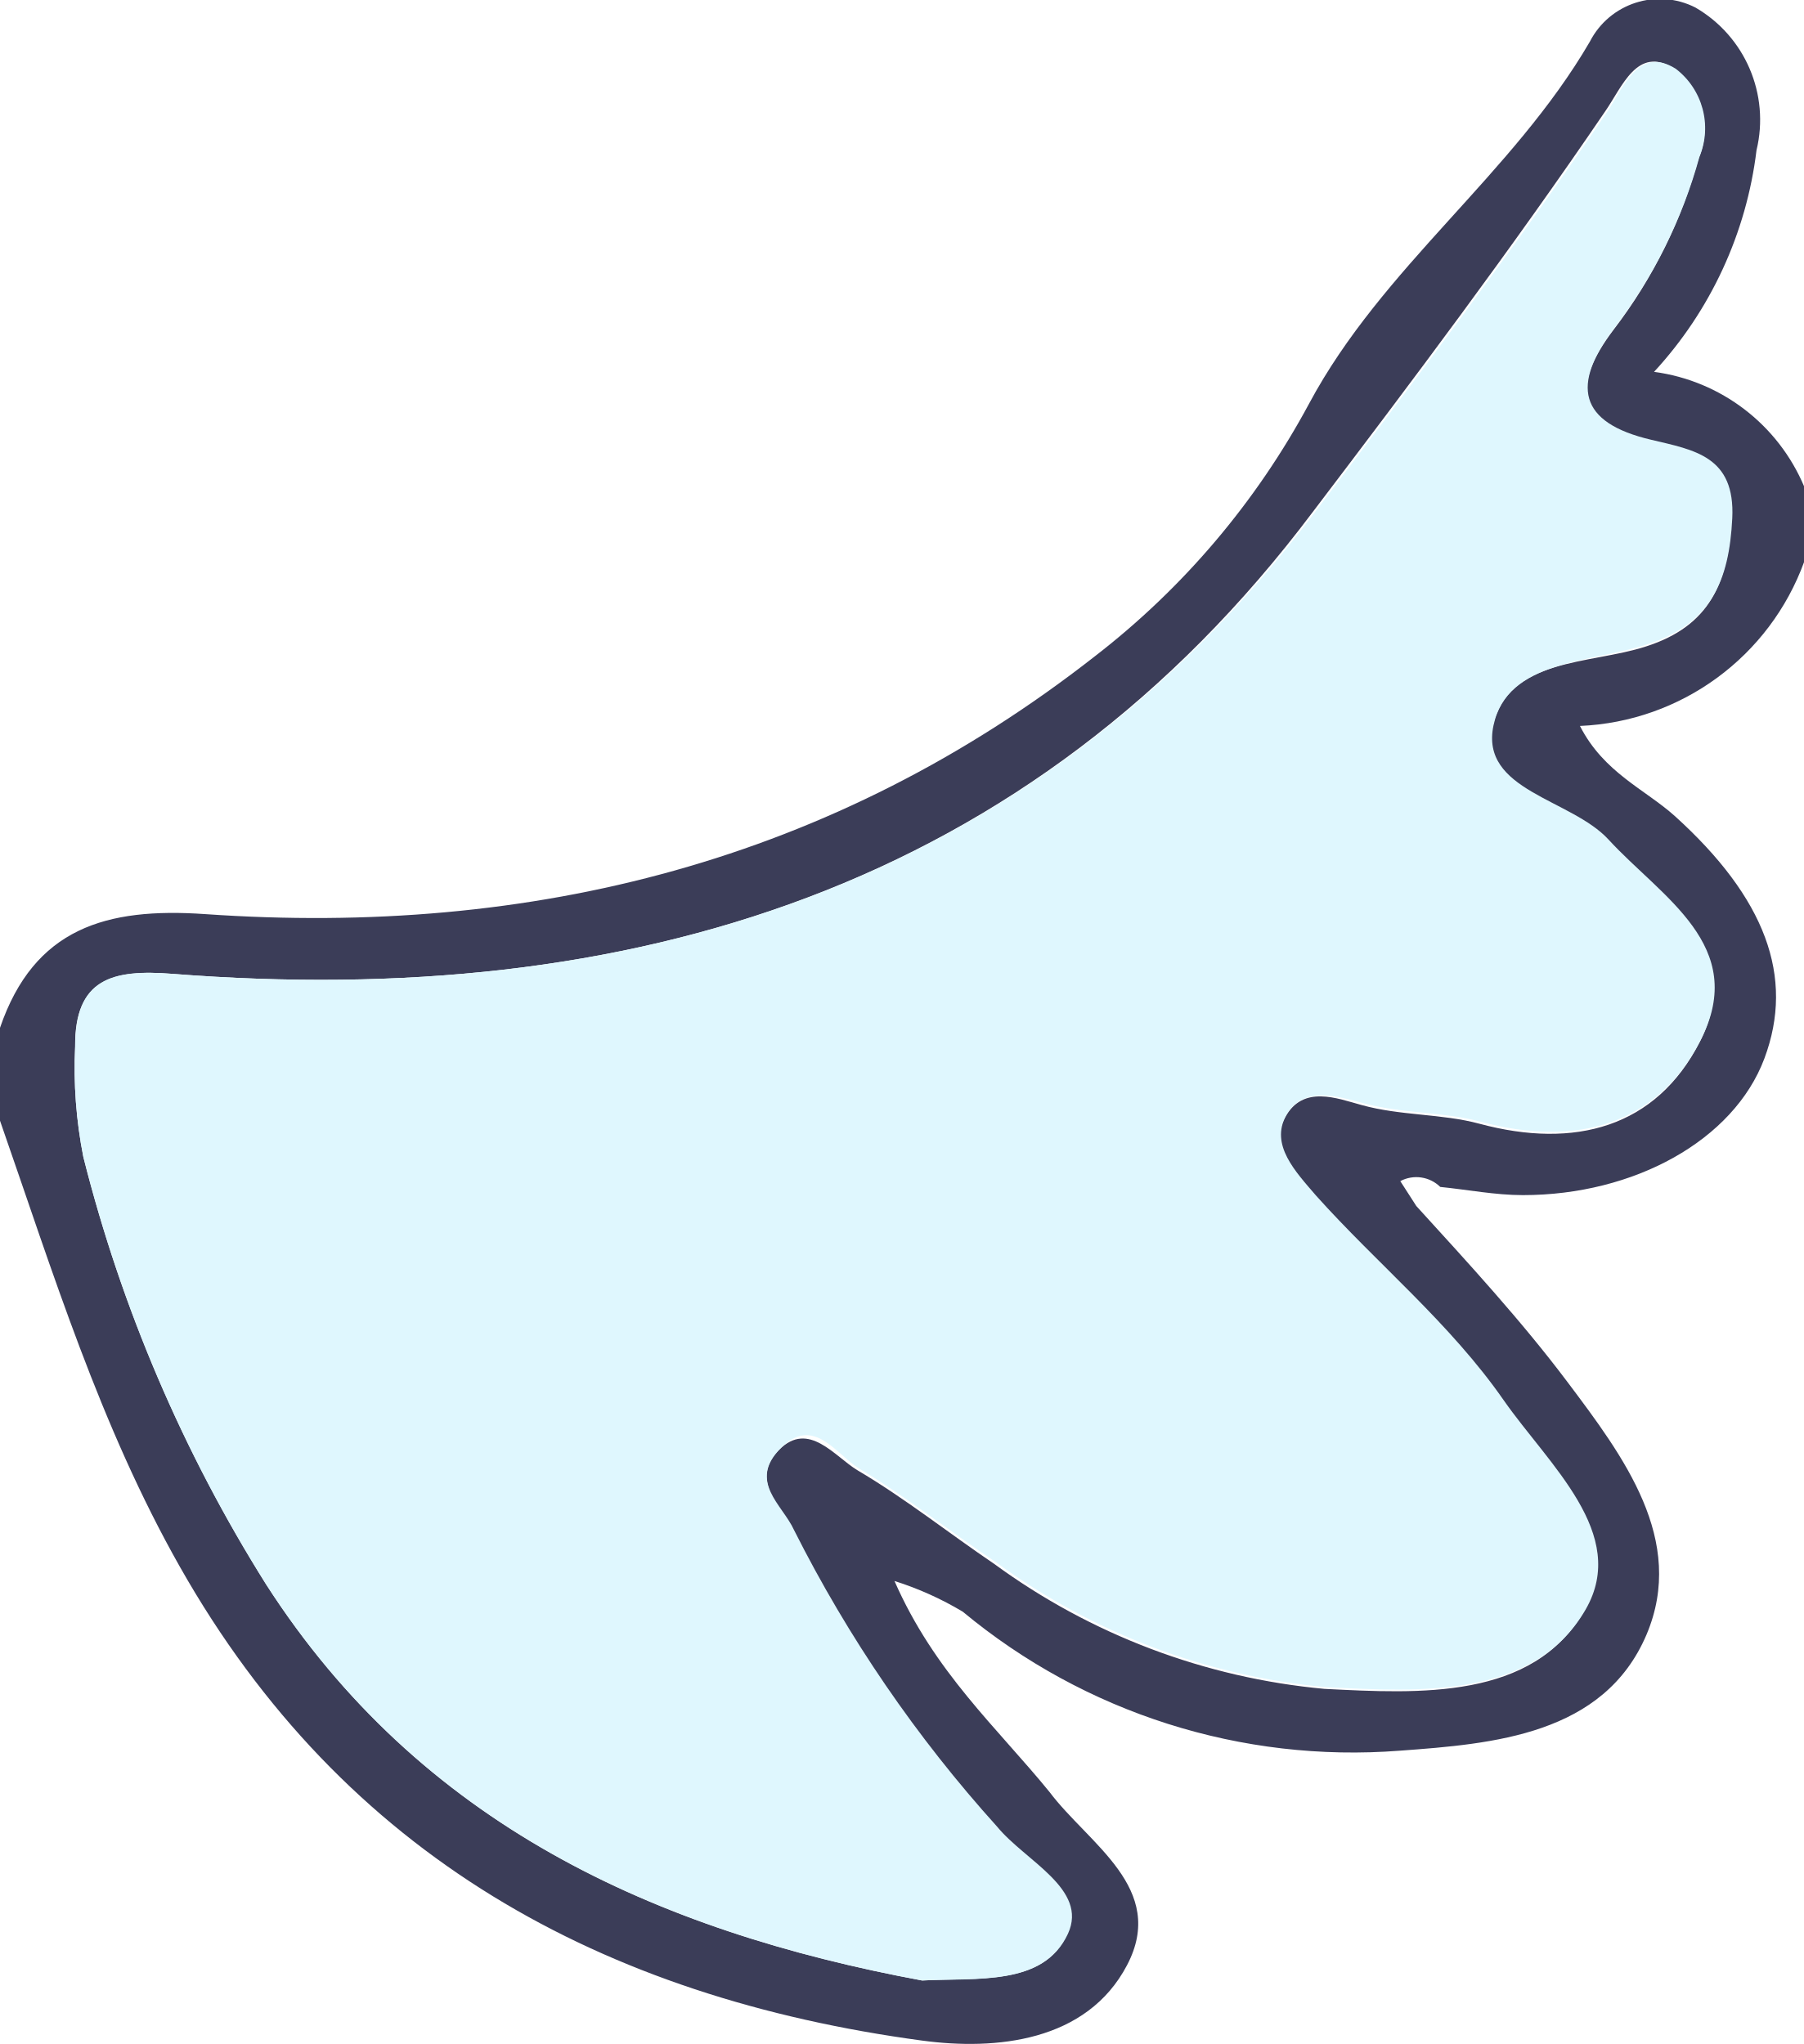
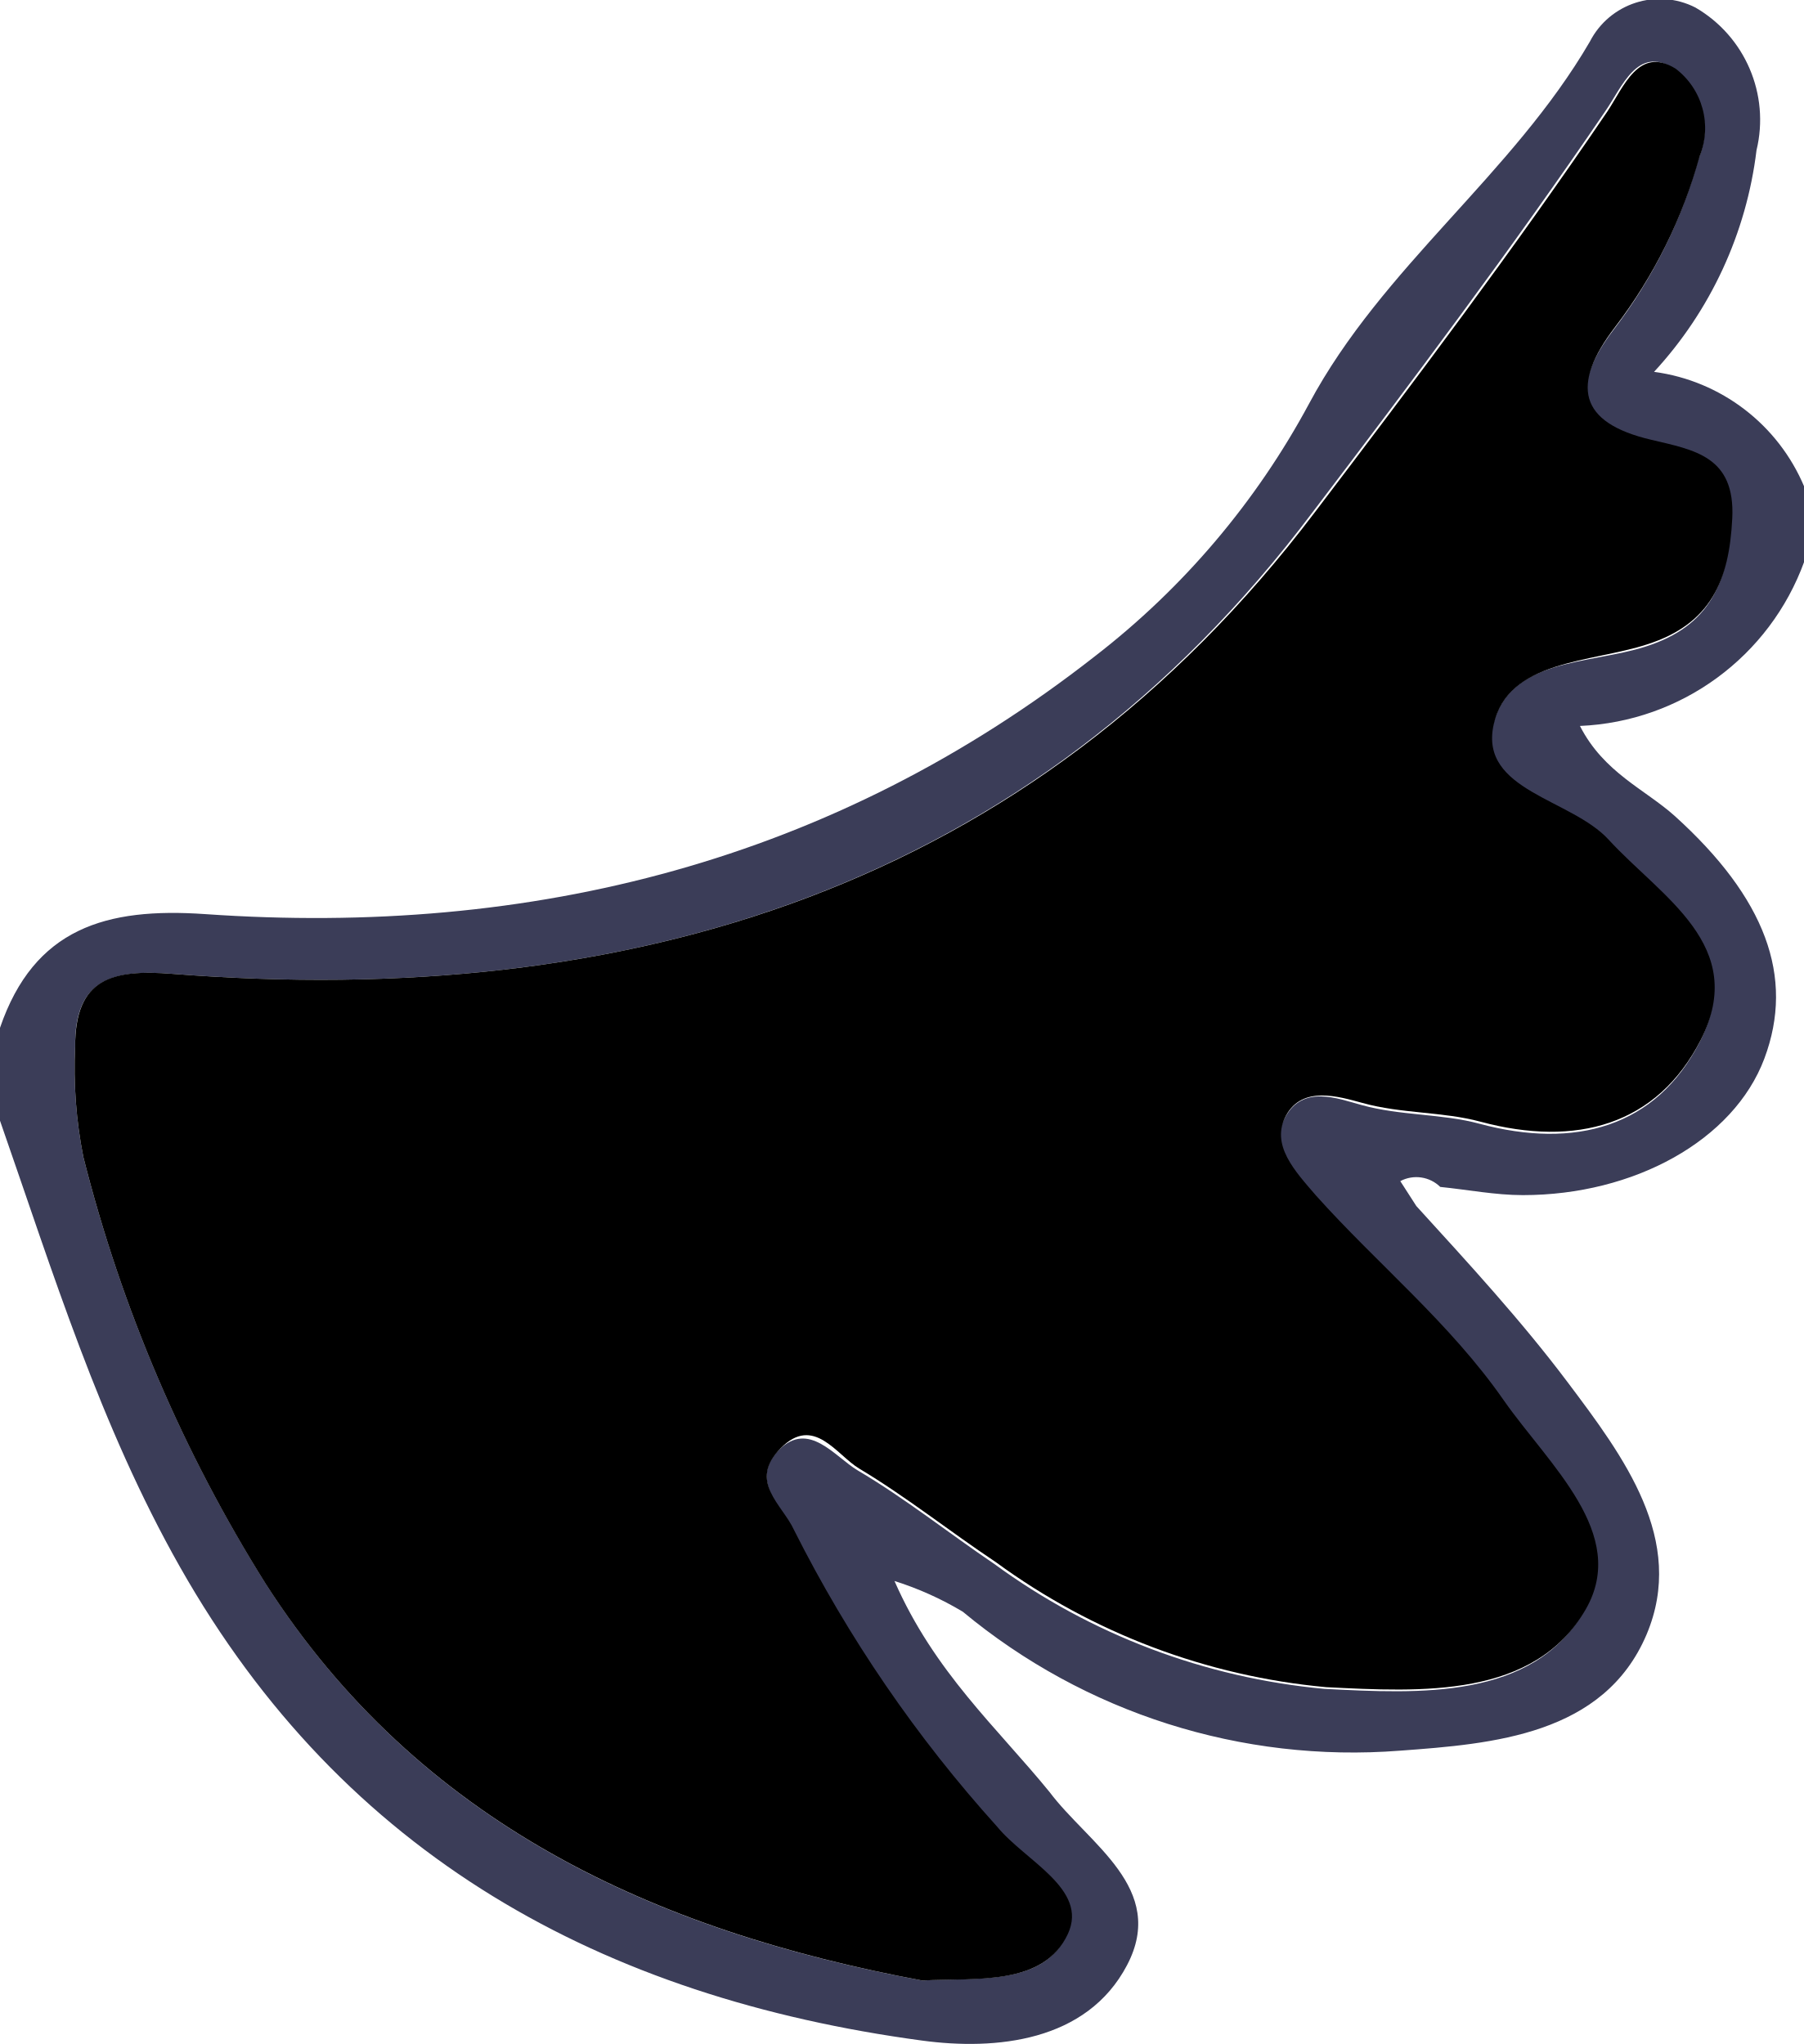
<svg xmlns="http://www.w3.org/2000/svg" viewBox="0 0 52.81 59.86">
-   <defs>
-     <style>
-             .ears0 {fill:#dff7fe}
-         </style>
-   </defs>
  <g>
    <path d="M41.47,35.32C43,37,44.54,38.67,45.9,40.48c1.63,2.17,3.48,4.62,2.31,7.39-1.25,2.94-4.49,3.2-7.22,3.4a17.86,17.86,0,0,1-12.8-4.07,9.44,9.44,0,0,0-2-.9c1.17,2.67,3,4.29,4.54,6.18C31.87,54,34.18,55.3,33,57.55s-3.85,2.5-6,2.21C17.66,58.5,10.07,54.37,5.27,45.89,2.93,41.76,1.55,37.26,0,32.82V30.1c1-2.92,3.11-3.53,6-3.33,9.58.67,18.4-1.55,26.07-7.56a23.26,23.26,0,0,0,6.26-7.39c2.14-4,5.95-6.7,8.22-10.6a2.3,2.3,0,0,1,3.09-1,3.8,3.8,0,0,1,1.79,4.18,11.64,11.64,0,0,1-3,6.49,5.57,5.57,0,0,1,4.4,3.37v2.18a7.32,7.32,0,0,1-6.57,4.82c.7,1.37,1.9,1.85,2.78,2.64,2.64,2.39,3.52,4.7,2.62,7.1s-3.82,4-7.07,4c-.81,0-1.62-.16-2.42-.24A1,1,0,0,0,41,34.59ZM27,58c1.59-.09,3.55.16,4.22-1.32.6-1.31-1.25-2.14-2.07-3.13a39.38,39.38,0,0,1-5.95-8.69c-.34-.75-1.26-1.53-.39-2.4s1.63.2,2.3.6c1.39.82,2.67,1.84,4,2.74a19.36,19.36,0,0,0,9.67,3.66c2.78.14,6.1.33,7.6-2.28C47.68,45,45.33,43,44,41.07c-1.57-2.26-3.71-4-5.5-6-.6-.7-1.39-1.39-.87-2.35s1.53-.55,2.23-.36c1.15.32,2.35.25,3.46.55,2.79.75,5.17.11,6.45-2.4,1.4-2.76-1.15-4.17-2.7-5.86-1.1-1.2-3.81-1.3-3.37-3.35s2.85-1.83,4.5-2.37c1.87-.6,2.4-1.88,2.49-3.69s-1.11-2-2.37-2.3c-2.14-.5-2.35-1.61-1.07-3.29a14.57,14.57,0,0,0,2.48-5A2.19,2.19,0,0,0,49,2c-1.06-.67-1.5.54-2,1.26-2.72,4-5.65,7.9-8.56,11.73C30.17,26,18.43,29.57,5.05,28.52c-1.77-.14-2.87.16-2.85,2.13a13.35,13.35,0,0,0,.24,3.23A43.49,43.49,0,0,0,7.8,46.41C12.3,53.41,19.17,56.55,27,58Z" style="fill:#3b3d58" />
    <path d="M27,58c-7.84-1.46-14.71-4.6-19.21-11.6A43.49,43.49,0,0,1,2.44,33.88a13.35,13.35,0,0,1-.24-3.23c0-2,1.08-2.27,2.85-2.13C18.43,29.57,30.17,26,38.5,15c2.91-3.83,5.84-7.72,8.56-11.73.48-.72.92-1.93,2-1.26a2.19,2.19,0,0,1,.7,2.58,14.57,14.57,0,0,1-2.48,5c-1.28,1.68-1.07,2.79,1.07,3.29,1.26.3,2.46.48,2.37,2.3s-.62,3.09-2.49,3.69c-1.65.54-4.09.45-4.5,2.37s2.27,2.15,3.37,3.35c1.55,1.69,4.1,3.1,2.7,5.86-1.28,2.51-3.66,3.15-6.45,2.4-1.11-.3-2.31-.23-3.46-.55-.7-.19-1.75-.51-2.23.36s.27,1.65.87,2.35c1.79,2,3.93,3.74,5.5,6,1.32,1.89,3.67,3.91,2.4,6.12-1.5,2.61-4.82,2.42-7.6,2.28a19.36,19.36,0,0,1-9.67-3.66c-1.35-.9-2.63-1.92-4-2.74-.67-.4-1.33-1.58-2.3-.6s.05,1.65.39,2.4a39.38,39.38,0,0,0,5.95,8.69c.82,1,2.67,1.82,2.07,3.13C30.56,58.17,28.6,57.92,27,58Z" class="ears0" />
  </g>
</svg>
